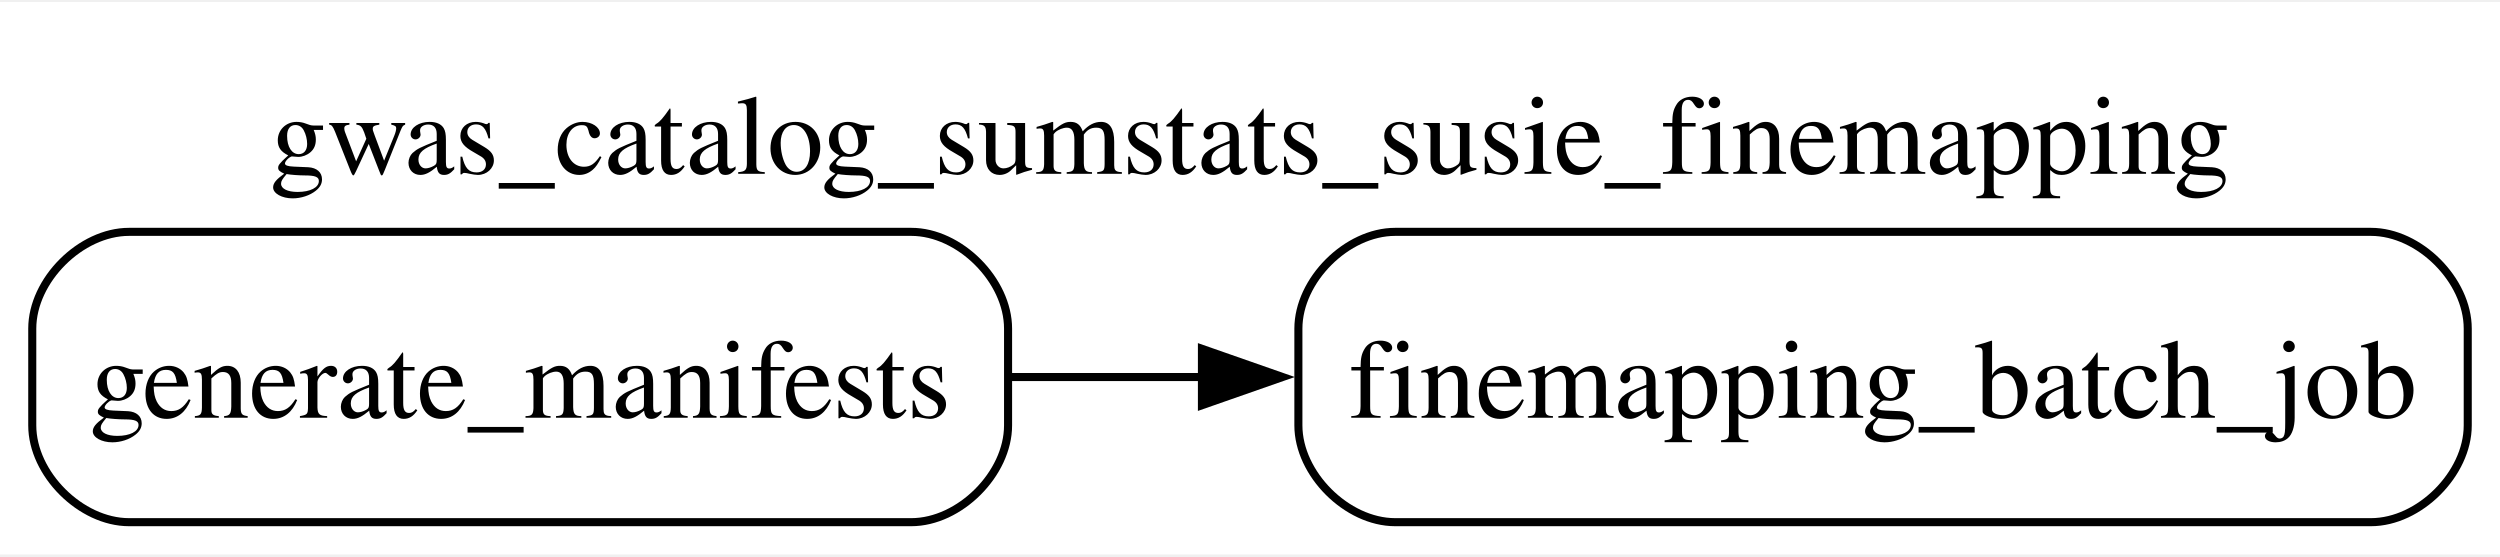
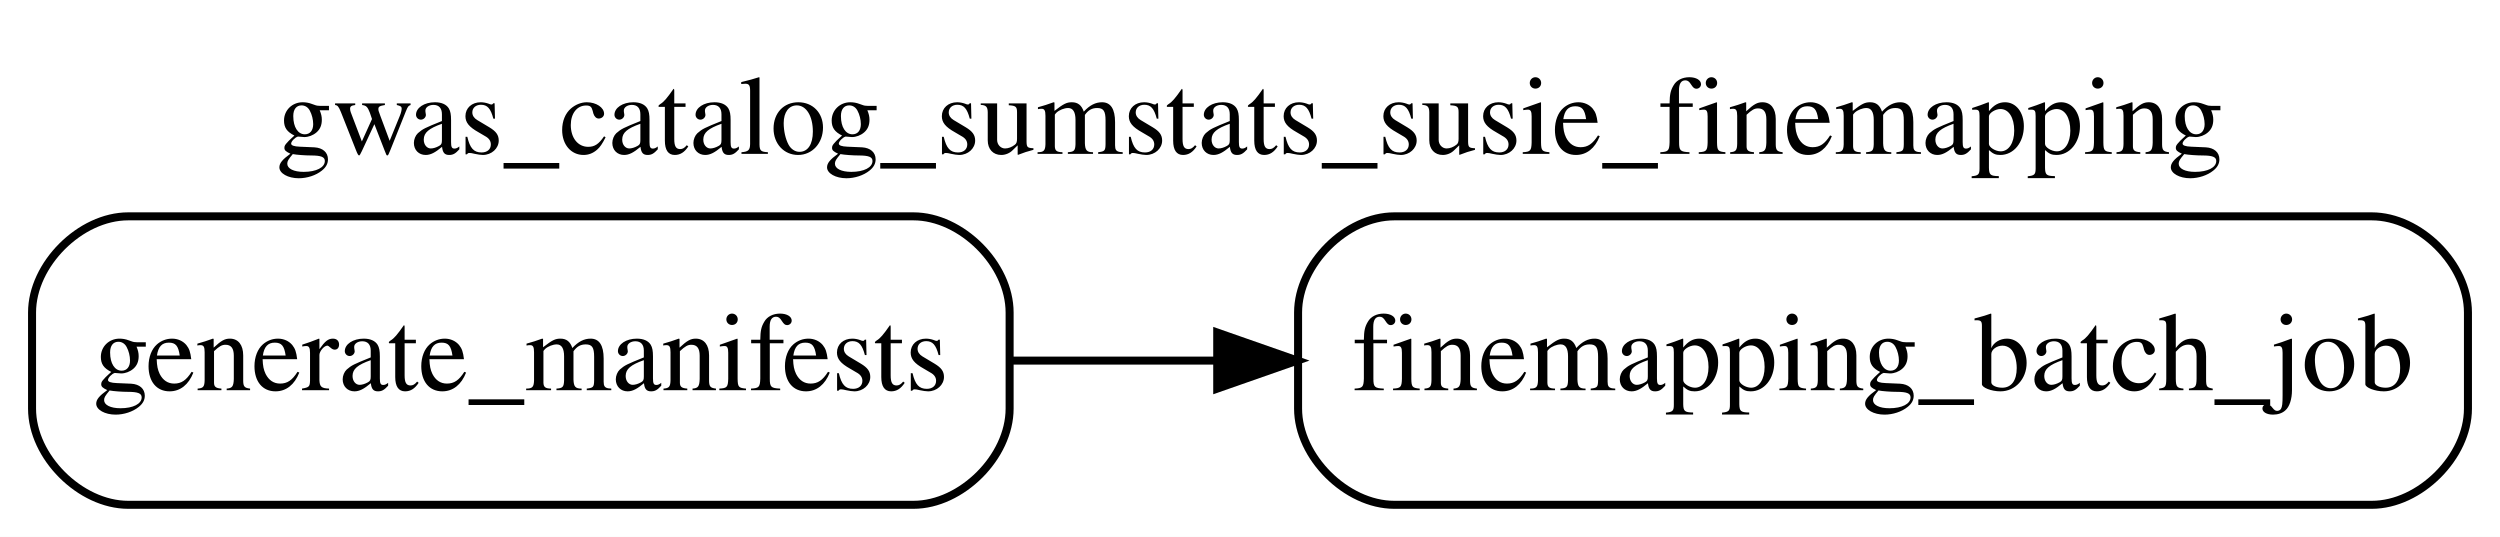
- <svg xmlns="http://www.w3.org/2000/svg" width="310pt" height="69pt" viewBox="0.00 0.00 310.00 68.50">
-   <g id="graph0" class="graph" transform="scale(1 1) rotate(0) translate(4 64.5)">
-     <polygon fill="white" stroke="none" points="-4,4 -4,-64.5 306,-64.5 306,4 -4,4" />
-     <text text-anchor="middle" x="151" y="-43.2" font-family="Times,serif" font-size="14.00">gwas_catalog_sumstats_susie_finemapping</text>
+ <svg xmlns="http://www.w3.org/2000/svg" width="312pt" height="67pt" viewBox="0.00 0.00 312.00 67.00">
+   <g id="graph0" class="graph" transform="scale(1 1) rotate(0) translate(4 63)">
+     <polygon fill="white" stroke="transparent" points="-4,4 -4,-63 308,-63 308,4 -4,4" />
+     <text text-anchor="middle" x="152" y="-43.8" font-family="Times,serif" font-size="14.00">gwas_catalog_sumstats_susie_finemapping</text>
    <g id="node1" class="node">
-       <path fill="#ffffff" stroke="#000000" d="M290,-36C290,-36 169,-36 169,-36 163,-36 157,-30 157,-24 157,-24 157,-12 157,-12 157,-6 163,0 169,0 169,0 290,0 290,0 296,0 302,-6 302,-12 302,-12 302,-24 302,-24 302,-30 296,-36 290,-36" />
-       <text text-anchor="middle" x="229.5" y="-12.95" font-family="Times,serif" font-size="14.00">finemapping_batch_job</text>
+       <path fill="#ffffff" stroke="#000000" d="M292,-36C292,-36 170,-36 170,-36 164,-36 158,-30 158,-24 158,-24 158,-12 158,-12 158,-6 164,0 170,0 170,0 292,0 292,0 298,0 304,-6 304,-12 304,-12 304,-24 304,-24 304,-30 298,-36 292,-36" />
+       <text text-anchor="middle" x="231" y="-14.3" font-family="Times,serif" font-size="14.00">finemapping_batch_job</text>
    </g>
    <g id="node2" class="node">
-       <path fill="#ffffff" stroke="#000000" d="M109,-36C109,-36 12,-36 12,-36 6,-36 0,-30 0,-24 0,-24 0,-12 0,-12 0,-6 6,0 12,0 12,0 109,0 109,0 115,0 121,-6 121,-12 121,-12 121,-24 121,-24 121,-30 115,-36 109,-36" />
-       <text text-anchor="middle" x="60.5" y="-12.95" font-family="Times,serif" font-size="14.00">generate_manifests</text>
+       <path fill="#ffffff" stroke="#000000" d="M110,-36C110,-36 12,-36 12,-36 6,-36 0,-30 0,-24 0,-24 0,-12 0,-12 0,-6 6,0 12,0 12,0 110,0 110,0 116,0 122,-6 122,-12 122,-12 122,-24 122,-24 122,-30 116,-36 110,-36" />
+       <text text-anchor="middle" x="61" y="-14.3" font-family="Times,serif" font-size="14.00">generate_manifests</text>
    </g>
    <g id="edge1" class="edge">
-       <path fill="none" stroke="black" d="M121.32,-18C129.08,-18 137.14,-18 145.19,-18" />
-       <polygon fill="black" stroke="black" points="145.04,-21.5 155.04,-18 145.04,-14.5 145.04,-21.5" />
+       <path fill="none" stroke="black" d="M122.18,-18C130.5,-18 139.16,-18 147.8,-18" />
+       <polygon fill="black" stroke="black" points="147.91,-21.5 157.91,-18 147.91,-14.5 147.91,-21.5" />
    </g>
  </g>
</svg>
